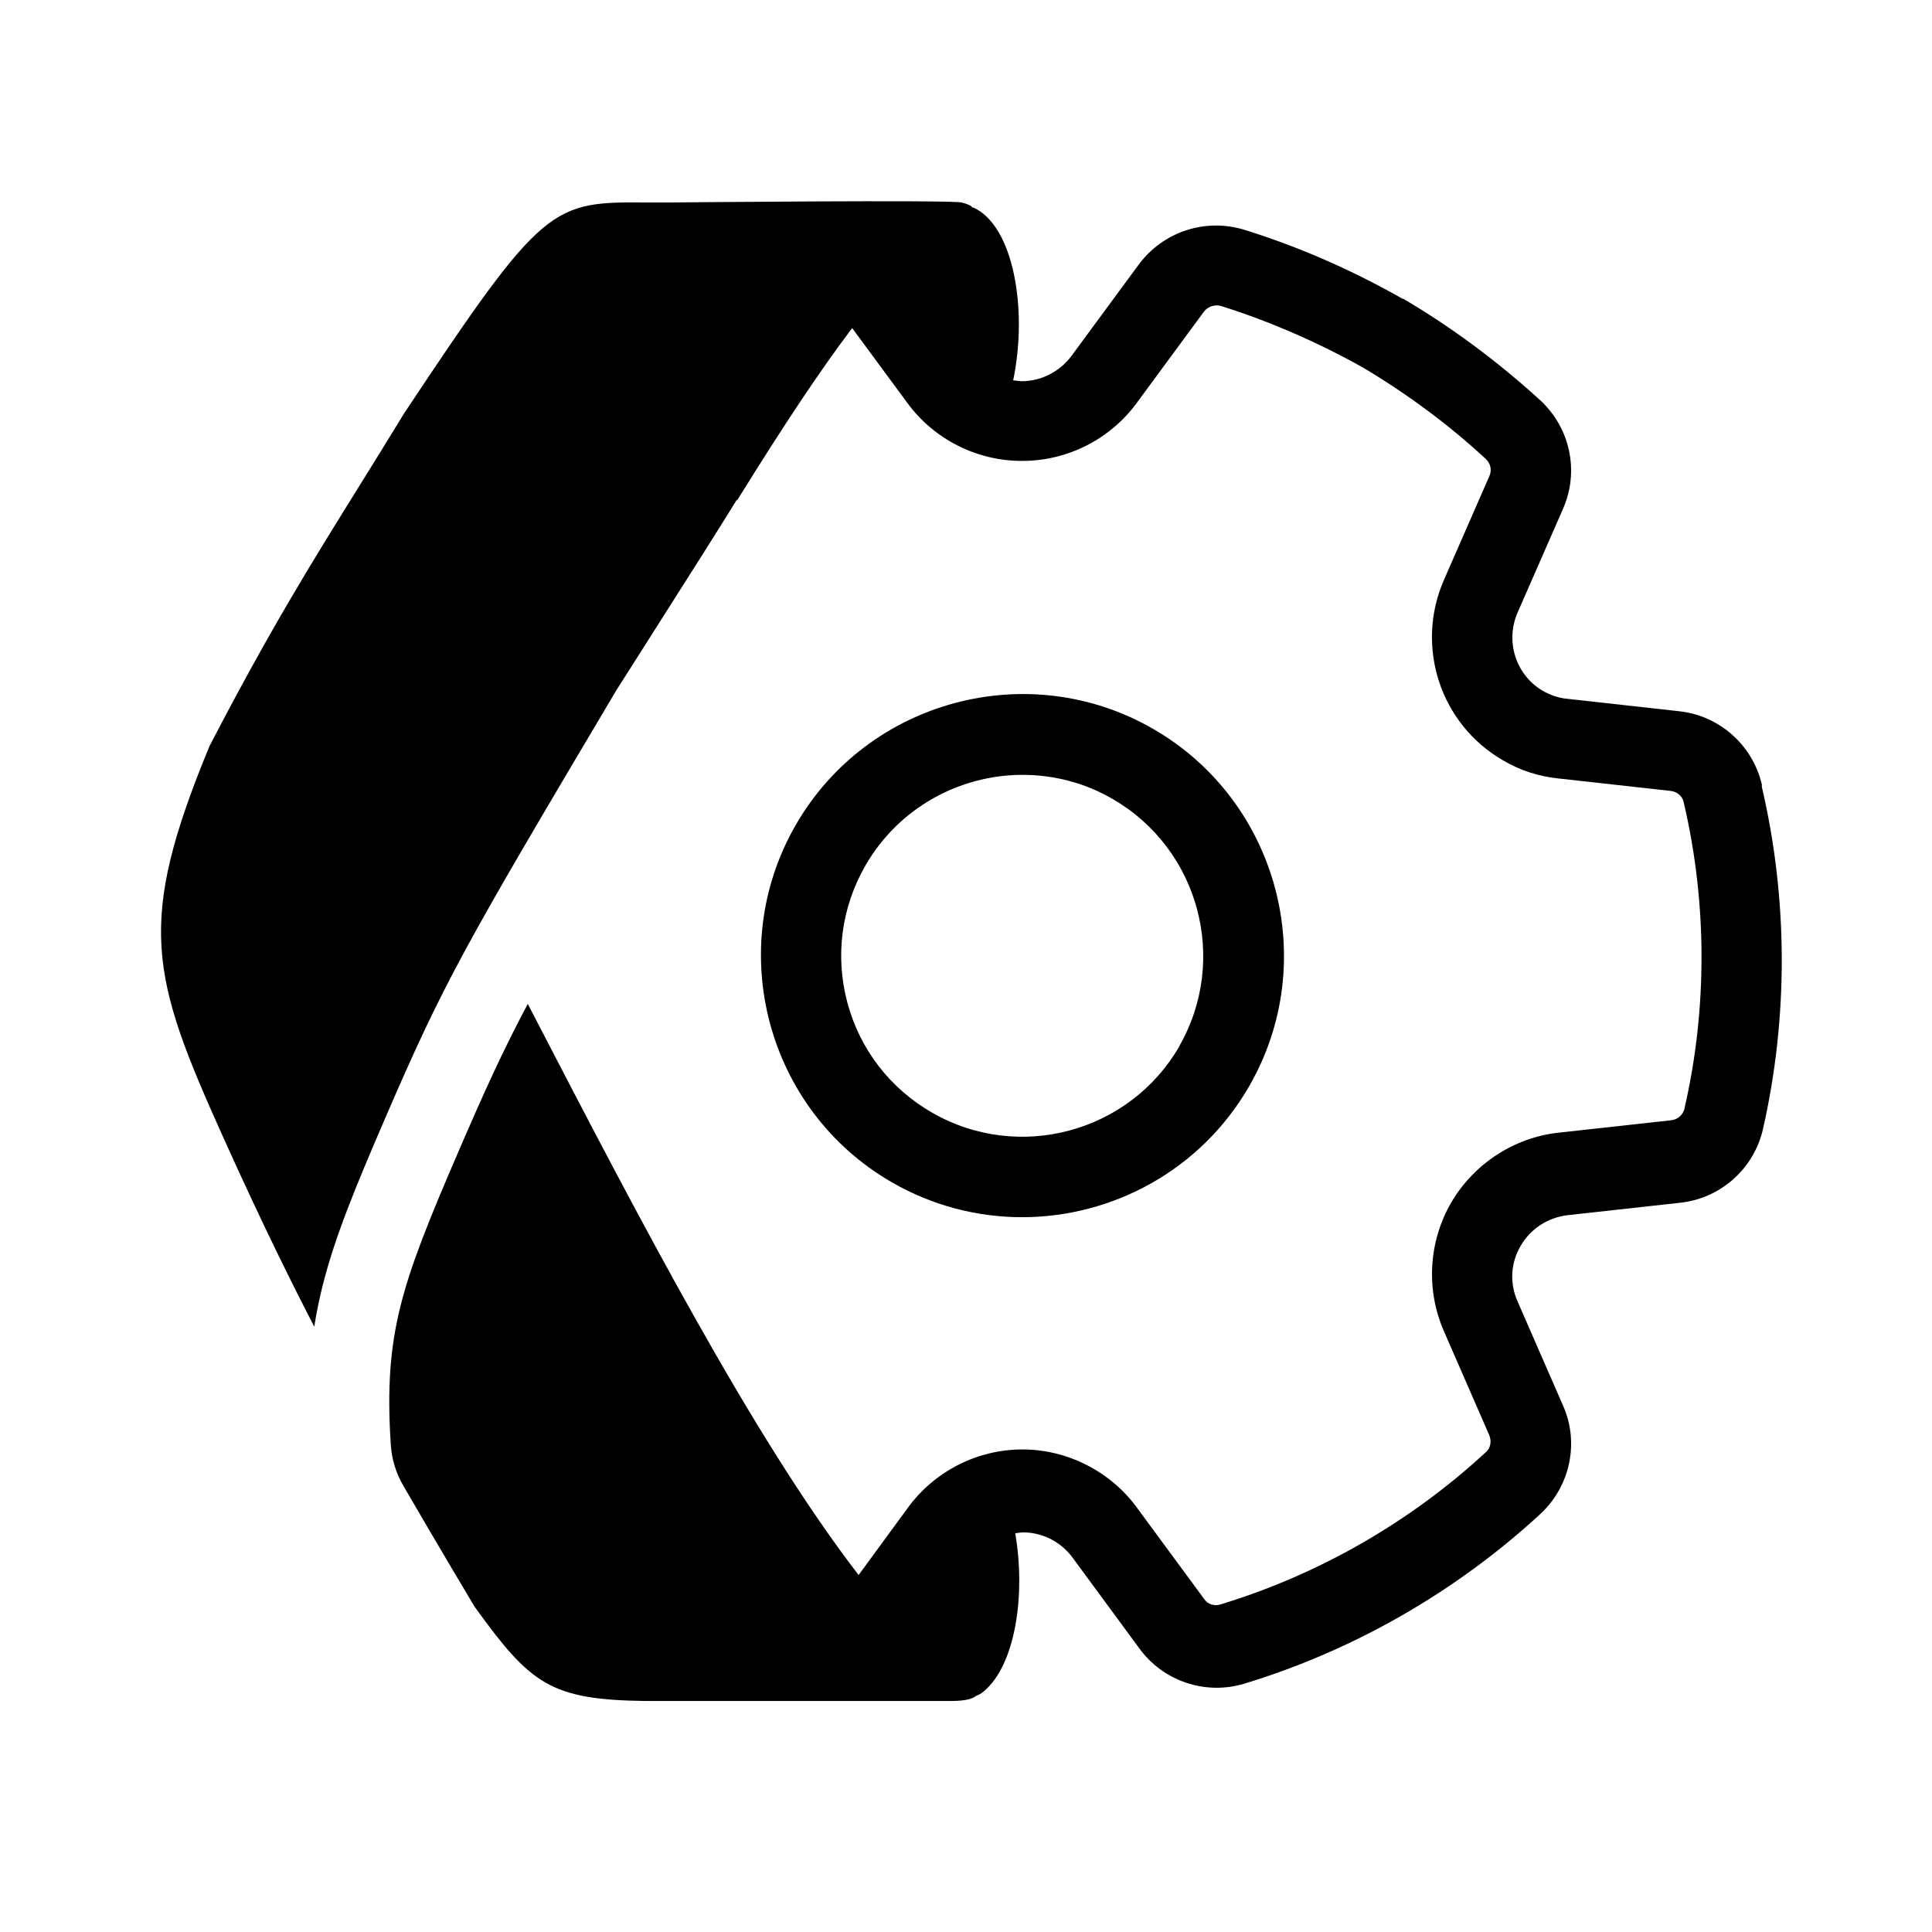
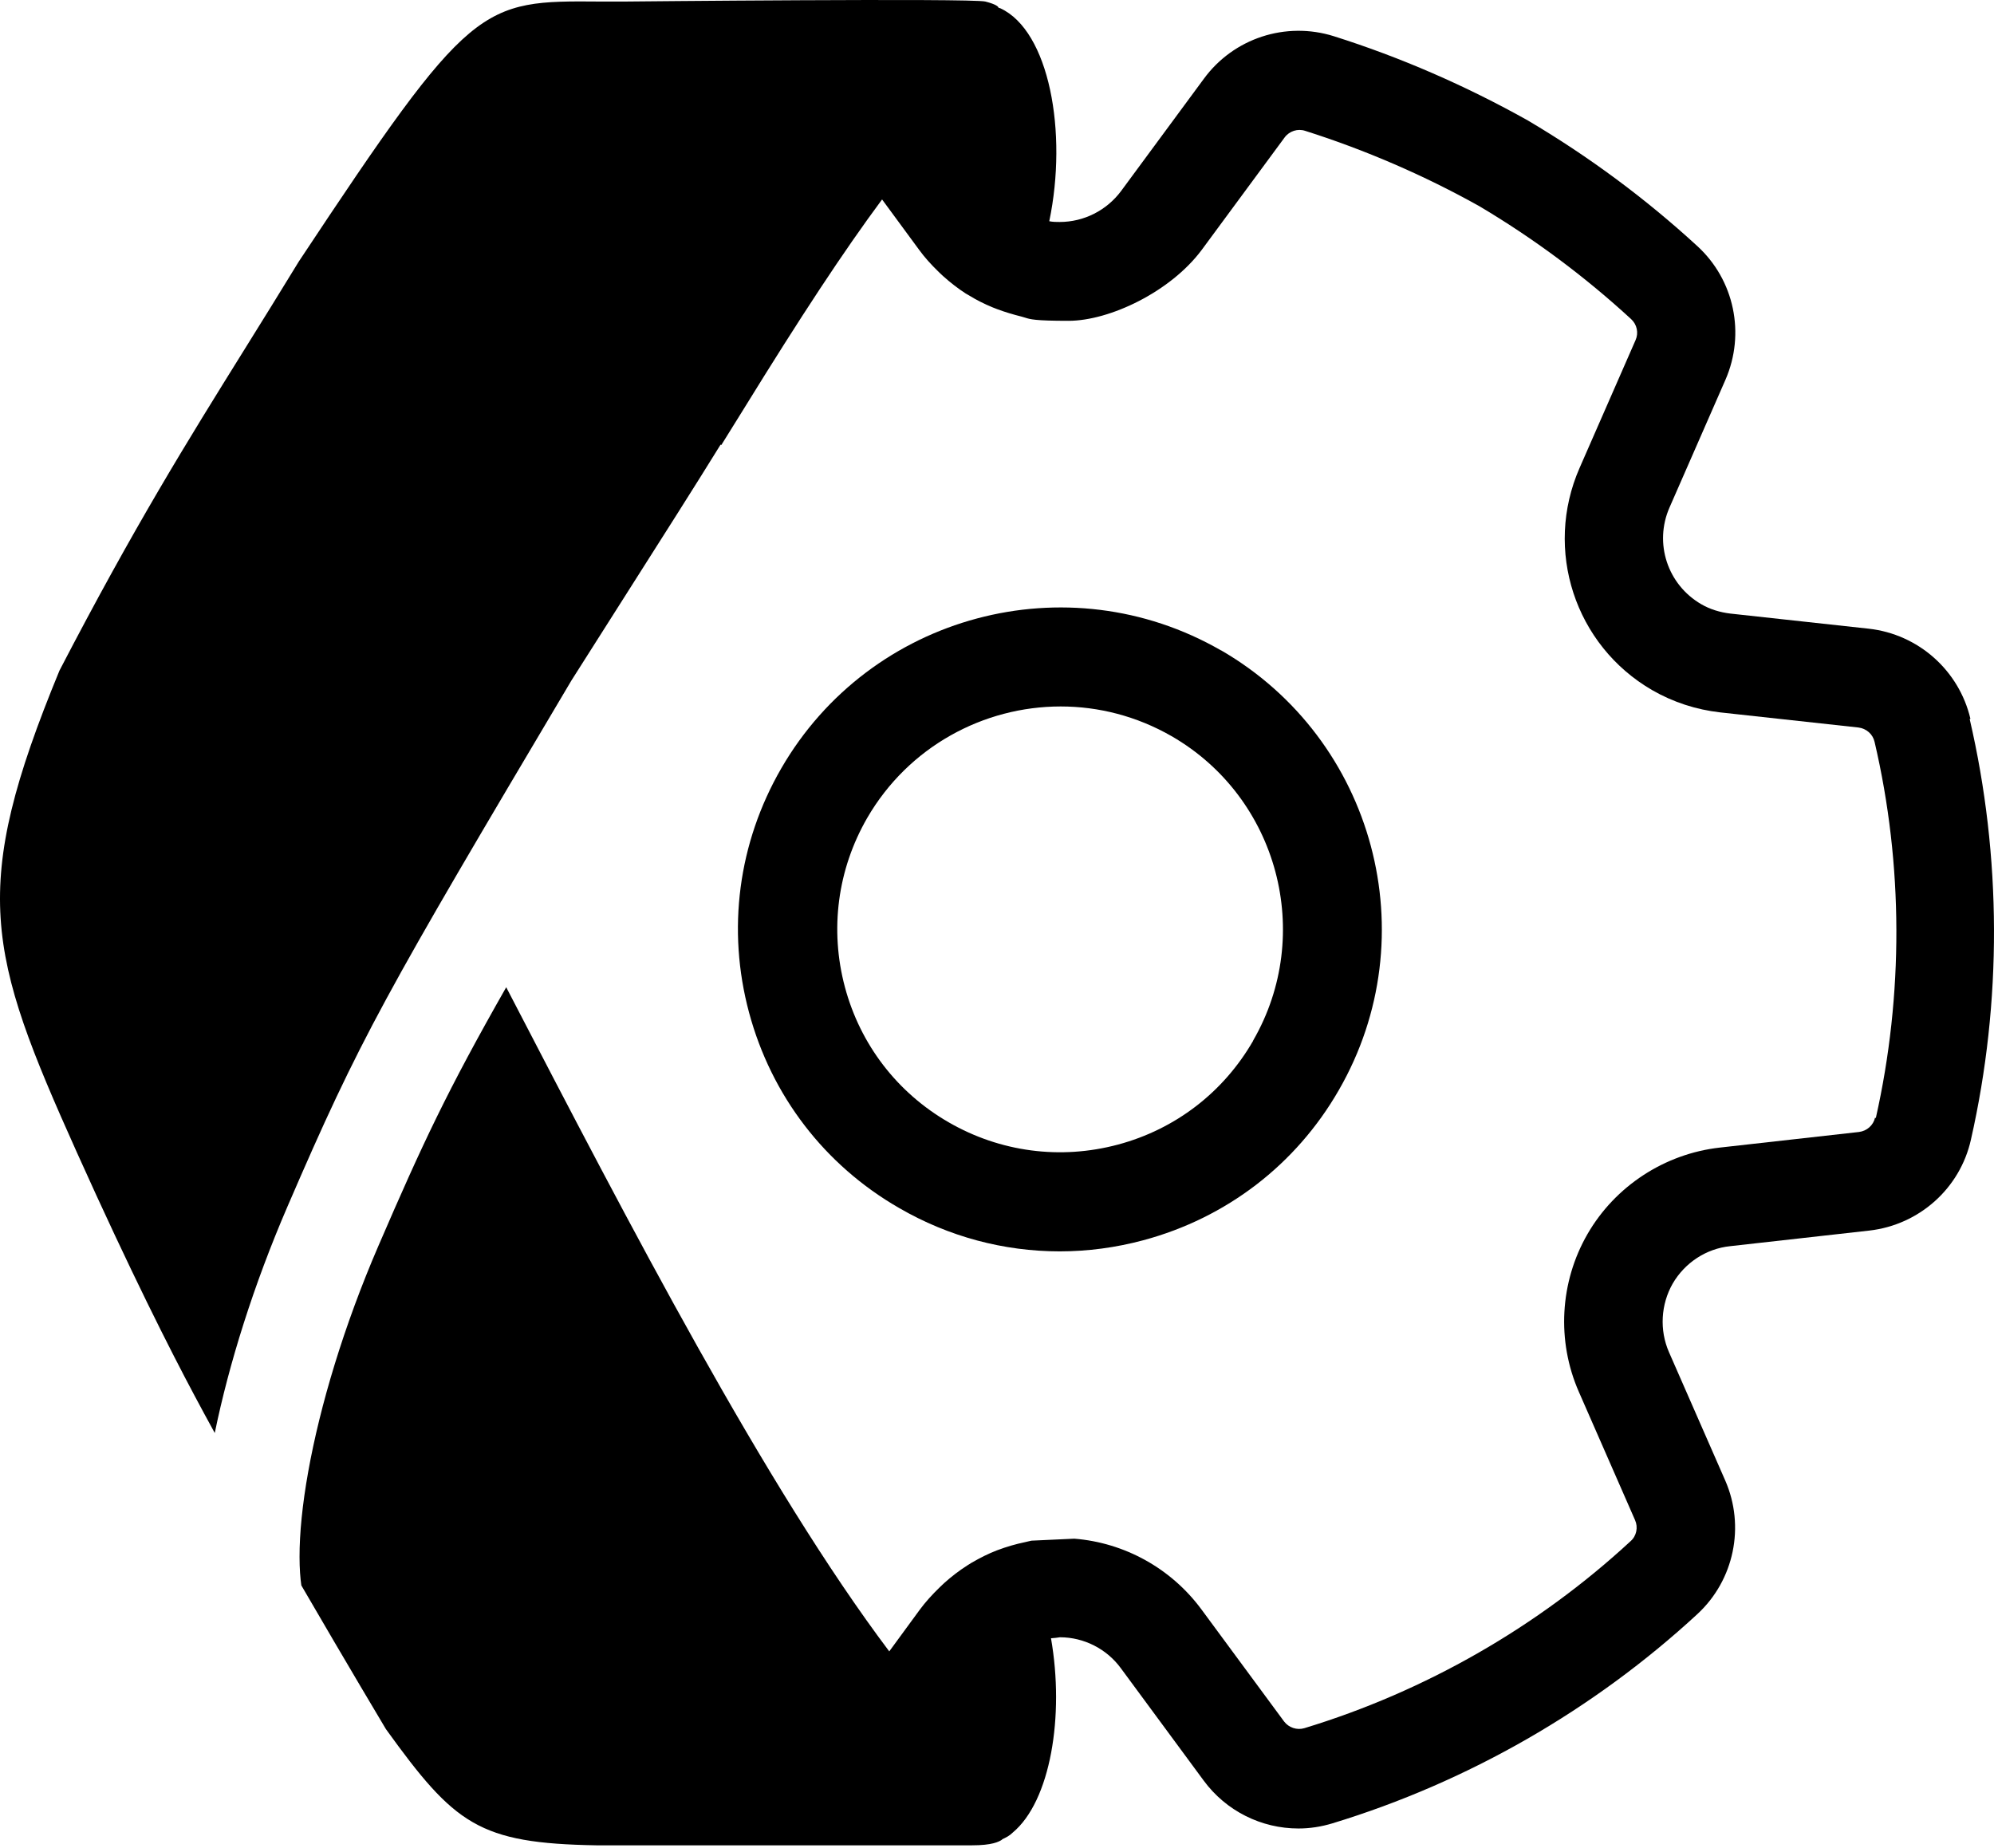
- <svg xmlns="http://www.w3.org/2000/svg" width="48" height="48" viewBox="0 0 48 48" fill="none">
-   <path d="M43.773 19.491C43.542 18.511 42.722 17.781 41.722 17.671L38.932 17.361C38.722 17.341 38.523 17.271 38.343 17.171C37.663 16.781 37.392 15.941 37.703 15.221L38.833 12.641C39.242 11.711 39.013 10.631 38.263 9.941C37.222 8.991 36.083 8.141 34.862 7.421H34.843C33.593 6.711 32.273 6.131 30.922 5.711C29.953 5.411 28.902 5.751 28.293 6.571L26.622 8.841C26.332 9.231 25.872 9.471 25.383 9.471C25.348 9.471 25.312 9.466 25.277 9.461C25.242 9.456 25.207 9.451 25.172 9.451C25.543 7.661 25.172 5.611 24.192 5.161C24.183 5.161 24.172 5.161 24.152 5.151C24.152 5.141 24.122 5.091 23.892 5.031C23.613 4.961 16.613 5.031 16.613 5.031H16.133C13.693 5.011 13.533 5.011 10.033 10.281C9.639 10.929 9.27 11.522 8.911 12.1C7.756 13.956 6.697 15.658 5.203 18.541C3.383 22.951 3.733 24.231 5.553 28.271C6.558 30.504 7.326 32.031 7.808 32.96C7.859 32.632 7.925 32.308 8.006 31.979C8.314 30.739 8.84 29.473 9.56 27.804C11.038 24.381 11.507 23.563 15.287 17.193L15.294 17.181L15.301 17.169C15.636 16.64 16.003 16.064 16.37 15.486L16.371 15.484C17.092 14.35 17.817 13.21 18.304 12.42L18.316 12.427C19.493 10.53 20.369 9.213 21.172 8.151L22.543 10.011C23.203 10.911 24.262 11.451 25.383 11.451H25.402C26.523 11.451 27.582 10.911 28.242 10.011L29.913 7.741C30.012 7.611 30.183 7.561 30.332 7.601C31.543 7.981 32.733 8.501 33.862 9.131C34.953 9.781 35.983 10.541 36.913 11.401C37.032 11.511 37.072 11.681 37.002 11.831L35.873 14.411C35.153 16.061 35.782 17.991 37.343 18.891C37.763 19.141 38.233 19.291 38.722 19.341L41.513 19.651C41.672 19.671 41.803 19.781 41.833 19.941C42.413 22.421 42.422 25.051 41.852 27.531V27.541C41.812 27.701 41.682 27.811 41.532 27.831L38.722 28.141C37.612 28.261 36.612 28.921 36.053 29.881C35.492 30.851 35.422 32.041 35.873 33.071L37.002 35.661C37.062 35.811 37.032 35.981 36.913 36.081C35.042 37.811 32.763 39.121 30.323 39.861C30.172 39.911 30.003 39.861 29.913 39.721L28.242 37.451C27.582 36.551 26.512 36.011 25.402 36.011C24.282 36.011 23.223 36.551 22.562 37.451L21.332 39.131C18.707 35.727 15.818 30.158 13.266 25.238C13.214 25.139 13.163 25.04 13.112 24.942C12.477 26.141 12.04 27.105 11.396 28.596C10.667 30.286 10.21 31.406 9.947 32.461C9.693 33.487 9.616 34.483 9.71 35.905V35.905C9.734 36.256 9.838 36.597 10.014 36.901C10.966 38.542 11.793 39.921 11.793 39.921C13.182 41.841 13.662 42.231 16.052 42.261H23.622C24.032 42.261 24.172 42.191 24.242 42.141H24.233C24.312 42.111 24.392 42.071 24.453 42.011C25.212 41.371 25.492 39.661 25.223 38.091C25.251 38.091 25.28 38.087 25.31 38.082C25.343 38.077 25.376 38.071 25.413 38.071C25.892 38.071 26.352 38.301 26.642 38.691L28.312 40.961C28.902 41.771 29.953 42.121 30.913 41.831C33.642 41.001 36.182 39.541 38.273 37.611C39.013 36.921 39.242 35.841 38.833 34.921L37.703 32.331C37.502 31.881 37.532 31.371 37.782 30.951C38.023 30.531 38.453 30.251 38.943 30.191L41.752 29.881C42.752 29.771 43.583 29.031 43.803 28.041C44.432 25.261 44.422 22.331 43.773 19.551V19.491Z" fill="black" />
-   <path fill-rule="evenodd" clip-rule="evenodd" d="M28.653 18.111C25.553 16.321 21.563 17.391 19.773 20.491C17.983 23.591 19.053 27.581 22.153 29.371C23.173 29.961 24.293 30.241 25.393 30.241C27.643 30.241 29.833 29.071 31.033 26.991C32.823 23.891 31.753 19.901 28.653 18.111ZM29.303 25.991C28.063 28.141 25.303 28.881 23.153 27.641C22.113 27.041 21.363 26.071 21.053 24.911C20.743 23.751 20.903 22.541 21.503 21.501C22.333 20.061 23.853 19.251 25.403 19.251C26.163 19.251 26.943 19.441 27.643 19.851C29.793 21.091 30.533 23.851 29.293 26.001L29.303 25.991Z" fill="black" />
+ <svg xmlns="http://www.w3.org/2000/svg" width="150" height="139" viewBox="0 0 150 139" fill="none">
+   <path d="M148.227 54.077C147.37 50.425 144.296 47.704 140.569 47.294L130.172 46.158C129.389 46.064 128.644 45.841 127.973 45.45C125.439 43.978 124.414 40.866 125.588 38.183L129.799 28.568C131.309 25.102 130.47 21.059 127.675 18.506C123.8 14.948 119.533 11.78 114.93 9.06C110.272 6.451 105.353 4.308 100.341 2.725C96.726 1.588 92.795 2.874 90.559 5.929L84.335 14.37C83.255 15.823 81.54 16.699 79.714 16.699C79.472 16.699 79.211 16.699 78.932 16.643C80.329 9.954 78.932 2.315 75.243 0.619C75.224 0.61 75.201 0.605 75.177 0.6C75.154 0.596 75.131 0.591 75.112 0.582C75.112 0.526 75 0.34 74.124 0.116C73.081 -0.145 46.995 0.116 46.995 0.116H45.188C36.114 0.041 35.48 0.041 22.474 19.68C21.054 22.009 19.724 24.145 18.43 26.225C14.067 33.234 10.108 39.595 4.475 50.443C-2.307 66.877 -0.984 71.629 5.779 86.684C9.823 95.684 12.841 101.627 14.63 104.981C15.099 105.865 15.613 106.811 16.156 107.8C17.228 102.576 19.081 96.661 21.621 90.775C27.128 78.019 28.875 74.972 42.961 51.233L42.988 51.188L43.016 51.144C44.262 49.172 45.63 47.022 47.001 44.867C49.69 40.638 52.391 36.392 54.207 33.447L54.26 33.48C54.883 32.488 55.455 31.568 55.958 30.748C60.243 23.798 63.467 18.898 66.355 15.004L69.15 18.805C69.559 19.364 70.025 19.885 70.64 20.482L70.957 20.78C71.497 21.264 72.075 21.711 72.653 22.084C72.695 22.11 72.742 22.135 72.785 22.159C72.837 22.187 72.883 22.213 72.913 22.233C73.454 22.569 74.05 22.867 74.683 23.128L75.019 23.258C75.615 23.482 76.249 23.668 76.845 23.817C76.948 23.843 77.029 23.869 77.11 23.895C77.496 24.019 77.853 24.134 80.385 24.134C83.444 24.134 88.043 21.972 90.41 18.786L96.633 10.345C96.987 9.861 97.621 9.656 98.18 9.842C102.707 11.277 107.142 13.196 111.278 15.507C115.359 17.929 119.197 20.78 122.7 24.003C123.147 24.413 123.278 25.047 123.036 25.587L118.825 35.202C116.123 41.369 118.471 48.543 124.284 51.915C125.868 52.828 127.601 53.387 129.408 53.592L139.805 54.729C140.401 54.803 140.886 55.232 141.016 55.809C143.178 65.051 143.196 74.834 141.109 84.113L141.054 84.075C140.923 84.653 140.439 85.082 139.842 85.156L129.371 86.33C125.234 86.796 121.508 89.218 119.421 92.833C117.334 96.448 117.092 100.882 118.769 104.702L122.998 114.354C123.241 114.894 123.11 115.546 122.663 115.937C115.694 122.384 107.198 127.248 98.124 130.005C97.565 130.173 96.95 129.968 96.596 129.502L90.372 121.062C88.099 117.987 84.596 116.049 80.814 115.751L77.59 115.9L77.106 116.012C76.398 116.161 75.746 116.347 75 116.627C74.367 116.869 73.733 117.186 73.062 117.577L72.764 117.764C72.15 118.155 71.572 118.602 71.031 119.086L70.715 119.385C70.1 119.981 69.615 120.521 69.187 121.099L66.895 124.229C57.593 111.875 47.336 92.105 38.146 74.394L38.081 74.267C33.648 82.058 31.806 85.988 28.464 93.729C25.863 99.753 24.078 105.734 23.186 110.71C22.74 113.199 22.53 115.371 22.533 117.13C22.534 118.001 22.588 118.708 22.669 119.267C26.107 125.187 29.033 130.08 29.033 130.08C34.213 137.253 36.002 138.67 44.89 138.819H73.1C74.628 138.819 75.149 138.558 75.41 138.371H75.373C75.671 138.241 75.951 138.092 76.174 137.868C79.025 135.502 80.087 129.092 79.062 123.242C79.305 123.223 79.547 123.204 79.733 123.167C81.54 123.167 83.255 124.043 84.317 125.496L90.54 133.937C92.236 136.247 94.9 137.552 97.676 137.552C98.534 137.552 99.391 137.421 100.248 137.16C110.403 134.067 119.887 128.626 127.694 121.416C130.452 118.863 131.29 114.82 129.781 111.372L125.551 101.721C124.824 100.062 124.936 98.124 125.831 96.559C126.744 94.994 128.346 93.932 130.153 93.746L140.625 92.572C144.37 92.143 147.445 89.404 148.264 85.734C150.612 75.374 150.575 64.436 148.171 54.095L148.227 54.077Z" fill="black" />
+   <path fill-rule="evenodd" clip-rule="evenodd" d="M91.863 48.934C80.292 42.263 65.46 46.232 58.771 57.803C55.529 63.412 54.672 69.933 56.349 76.175C58.026 82.417 62.032 87.653 67.64 90.876C71.367 93.038 75.522 94.137 79.714 94.137C81.82 94.137 83.925 93.858 86.012 93.299C92.254 91.622 97.49 87.616 100.713 82.007C107.384 70.436 103.415 55.605 91.844 48.915L91.863 48.934ZM94.266 78.299C92.031 82.175 88.416 84.951 84.093 86.106C79.77 87.262 75.242 86.665 71.367 84.429C67.491 82.194 64.715 78.579 63.559 74.256C62.404 69.933 63.001 65.405 65.237 61.53C68.348 56.163 73.994 53.145 79.789 53.145C82.639 53.145 85.509 53.872 88.136 55.381C96.148 60.002 98.887 70.287 94.266 78.281V78.299Z" fill="black" />
</svg>
